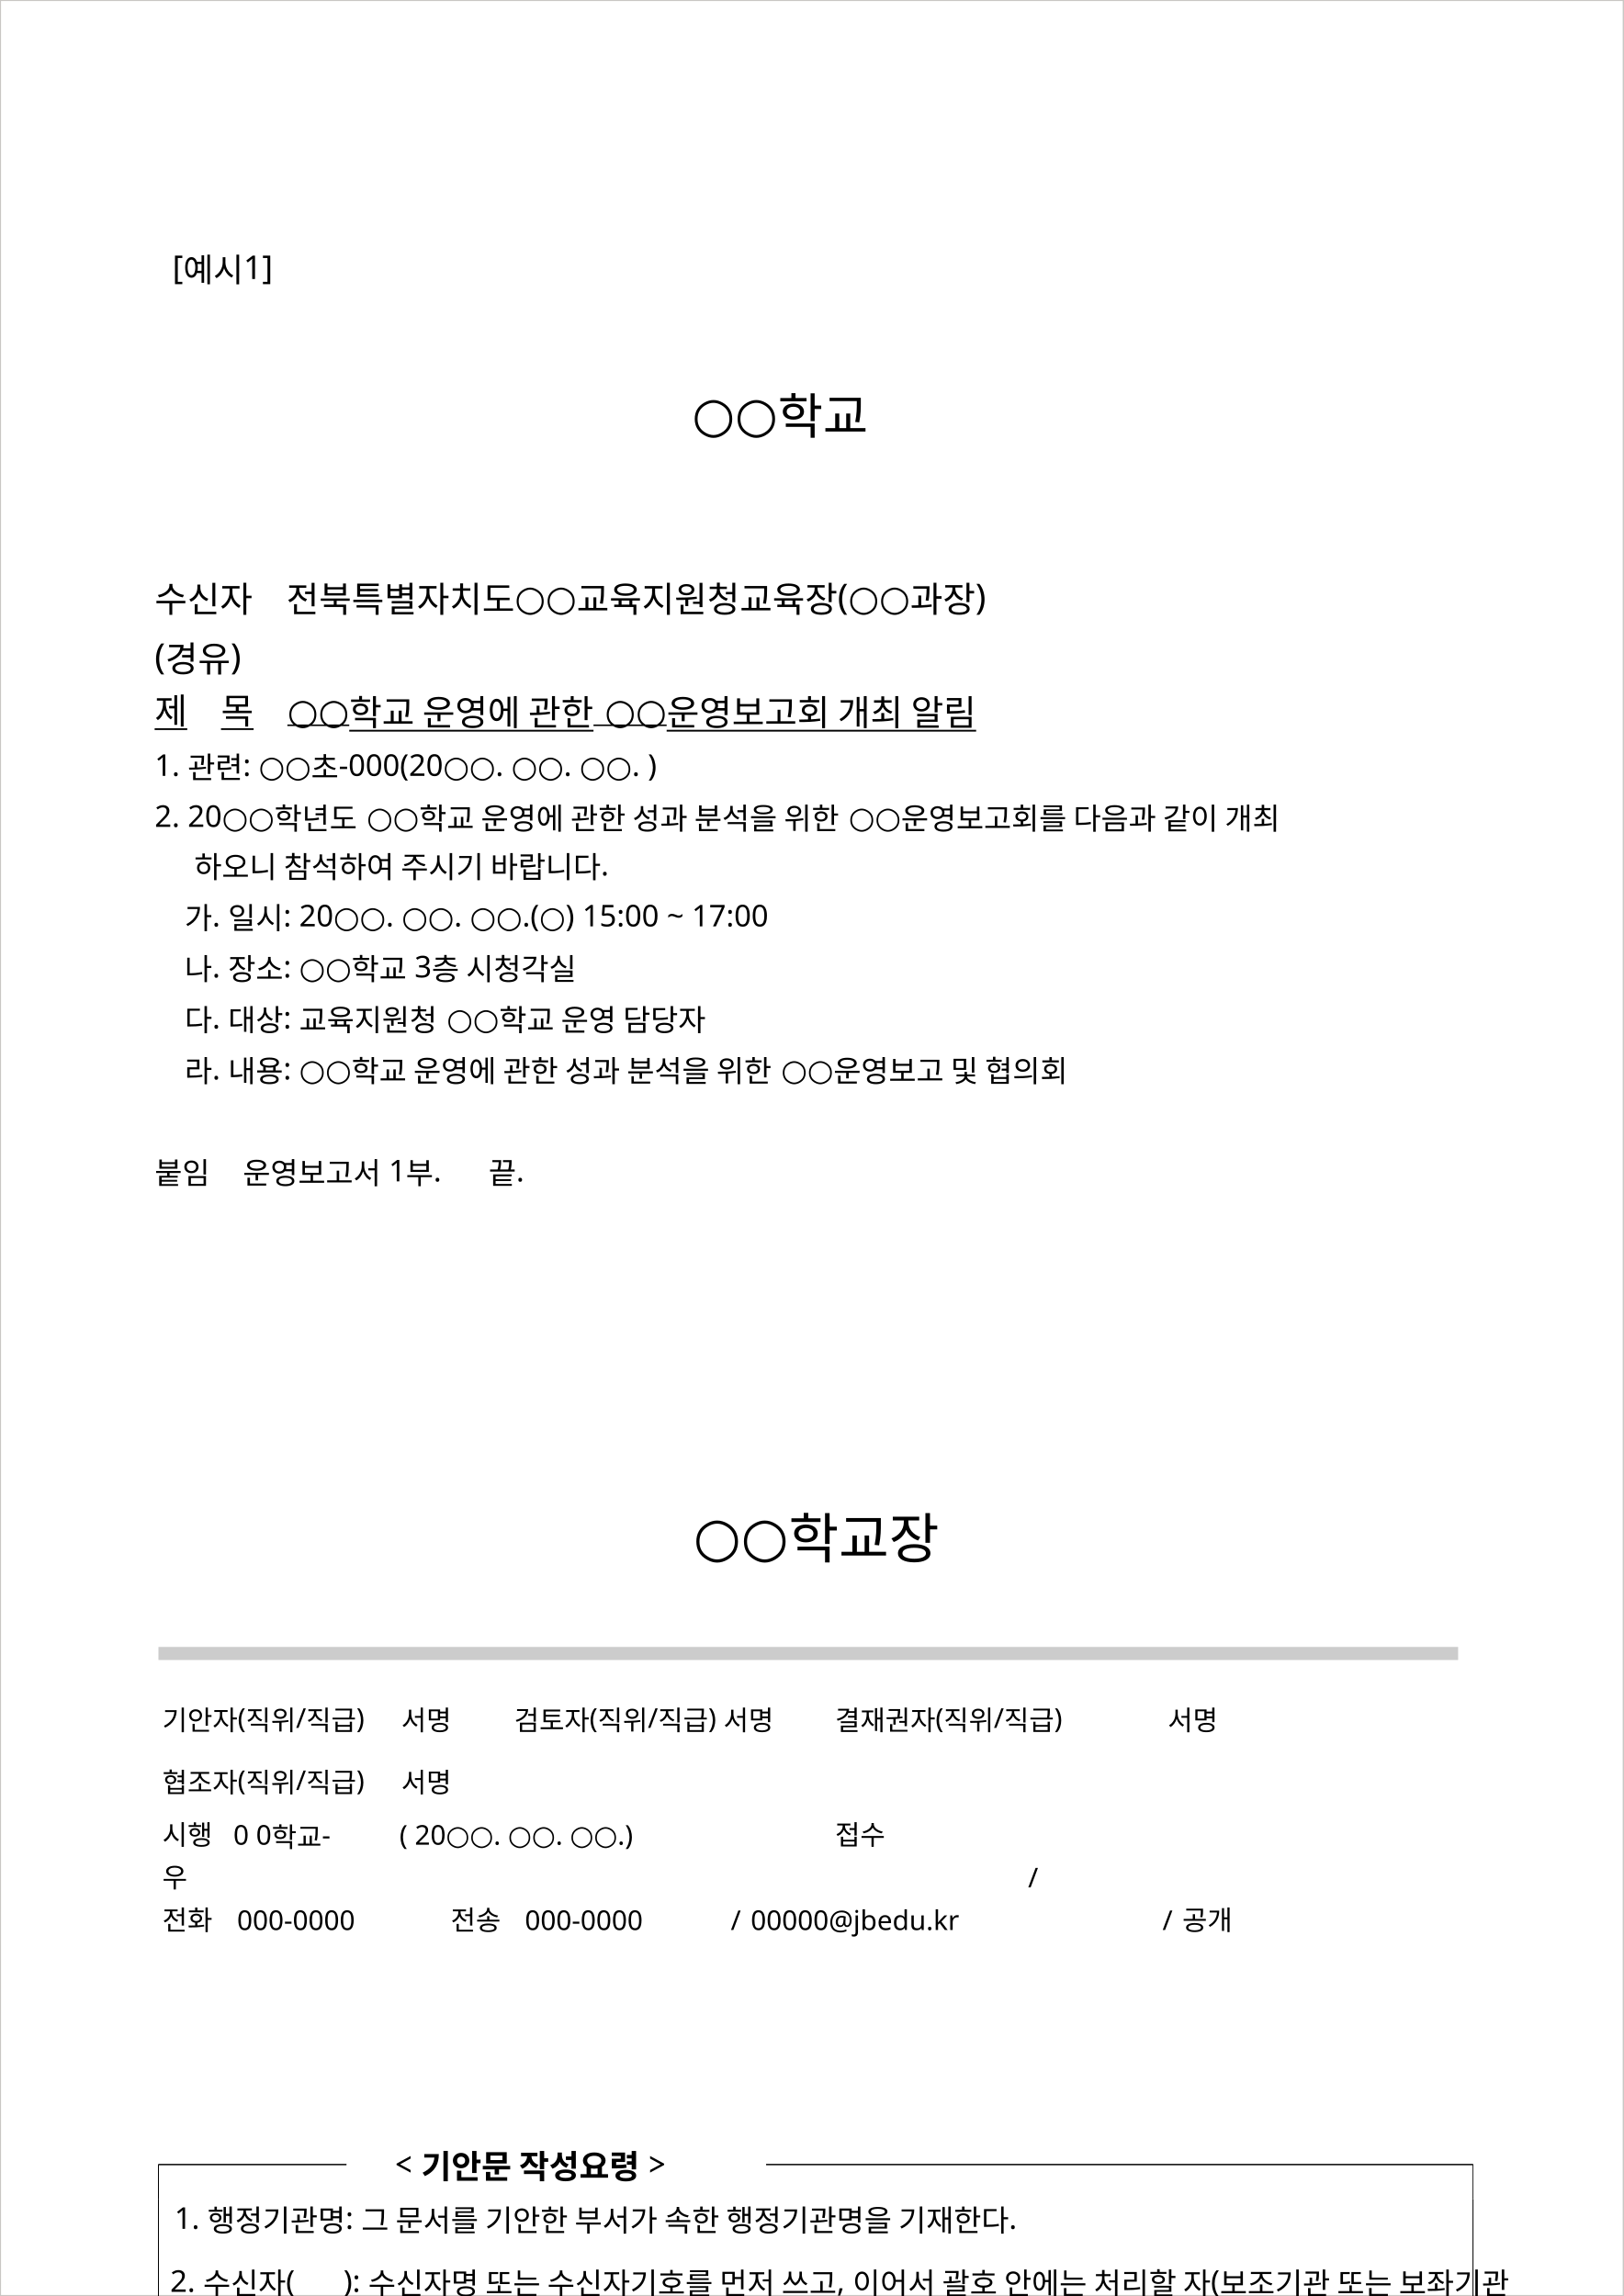
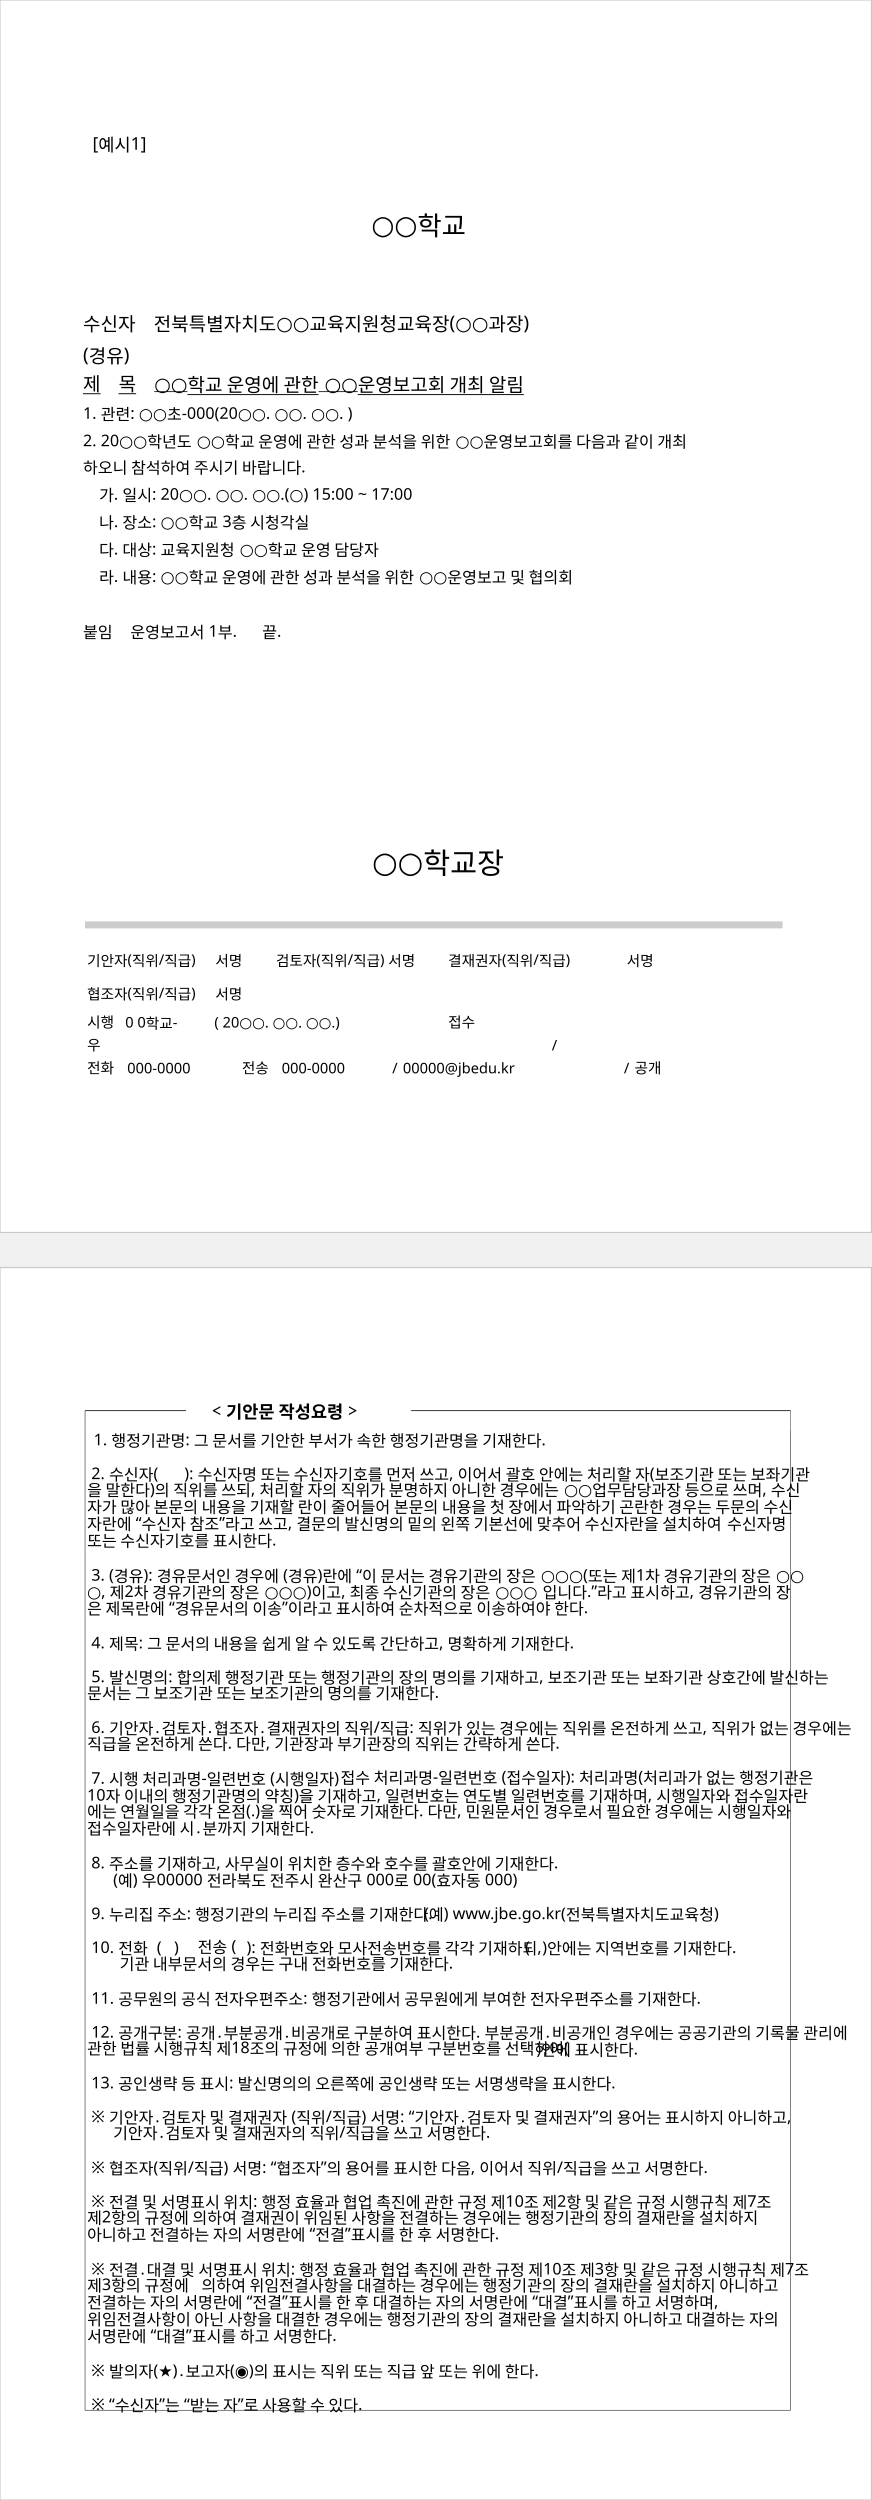
- <svg xmlns="http://www.w3.org/2000/svg" viewBox="0 0 595.28 841.88" width="595.28pt" height="841.88pt" font-family="'HCR Batang','함초롬바탕','Hancom Batang',AppleMyungjo,'Noto Serif CJK KR',serif" xml:space="preserve">
+ <svg xmlns="http://www.w3.org/2000/svg" viewBox="0 0 595.28 1707.76" width="595.28pt" height="1707.76pt" font-family="'HCR Batang','함초롬바탕','Hancom Batang',AppleMyungjo,'Noto Serif CJK KR',serif" xml:space="preserve">
  <defs>
    <clipPath id="pgclip0">
      <rect x="0" y="0" width="595.28" height="841.88" />
    </clipPath>
  </defs>
  <g data-page="1" transform="translate(0 0)">
    <rect width="595.28" height="841.88" fill="white" stroke="#c9c7c4" stroke-width="0.75" />
    <g clip-path="url(#pgclip0)">
      <text x="63.2" y="102.3" font-size="12" font-family="'새굴림','Malgun Gothic','HCR Dotum','Noto Sans KR',sans-serif" textLength="37.56" lengthAdjust="spacing">[예시1]</text>
-       <text x="253.72" y="158.29" font-size="18" font-family="'GulimChe','굴림체','Gulim','Malgun Gothic','HCR Dotum','Noto Sans KR',sans-serif" textLength="69.84" lengthAdjust="spacing">○○학교</text>
-       <text x="56.69" y="224.44" font-size="13" font-family="'GulimChe','굴림체','Gulim','Malgun Gothic','HCR Dotum','Noto Sans KR',sans-serif" textLength="35.94" lengthAdjust="spacing">수신자</text>
-       <text x="104.98" y="224.44" font-size="13" font-family="'GulimChe','굴림체','Gulim','Malgun Gothic','HCR Dotum','Noto Sans KR',sans-serif" textLength="259.47" lengthAdjust="spacing">전북특별자치도○○교육지원청교육장(○○과장)</text>
-       <text x="56.69" y="245.24" font-size="13" font-family="'GulimChe','굴림체','Gulim','Malgun Gothic','HCR Dotum','Noto Sans KR',sans-serif" textLength="31.86" lengthAdjust="spacing">(경유)</text>
-       <text x="56.69" y="265.39" font-size="13" font-family="'GulimChe','굴림체','Gulim','Malgun Gothic','HCR Dotum','Noto Sans KR',sans-serif" text-decoration="underline">제</text>
-       <text x="81.02" y="265.39" font-size="13" font-family="'GulimChe','굴림체','Gulim','Malgun Gothic','HCR Dotum','Noto Sans KR',sans-serif" text-decoration="underline">목</text>
-       <text x="105.35" y="265.39" font-size="13" font-family="'GulimChe','굴림체','Gulim','Malgun Gothic','HCR Dotum','Noto Sans KR',sans-serif" textLength="270.47" lengthAdjust="spacing" text-decoration="underline">○○학교 운영에 관한 ○○운영보고회 개최 알림</text>
-       <text x="56.69" y="284.49" font-size="11" font-family="'GulimChe','굴림체','Gulim','Malgun Gothic','HCR Dotum','Noto Sans KR',sans-serif" textLength="211.86" lengthAdjust="spacing">1. 관련: ○○초-000(20○○. ○○. ○○. )</text>
-       <text x="56.69" y="303.19" font-size="11" font-family="'GulimChe','굴림체','Gulim','Malgun Gothic','HCR Dotum','Noto Sans KR',sans-serif" textLength="470.79" lengthAdjust="spacing">2. 20○○학년도 ○○학교 운영에 관한 성과 분석을 위한 ○○운영보고회를 다음과 같이 개최</text>
-       <text x="71.19" y="321.89" font-size="11" font-family="'GulimChe','굴림체','Gulim','Malgun Gothic','HCR Dotum','Noto Sans KR',sans-serif" textLength="174.9" lengthAdjust="spacing">하오니 참석하여 주시기 바랍니다. </text>
-       <text x="67.69" y="340.59" font-size="11" font-family="'GulimChe','굴림체','Gulim','Malgun Gothic','HCR Dotum','Noto Sans KR',sans-serif" textLength="243.43" lengthAdjust="spacing">가. 일시: 20○○. ○○. ○○.(○) 15:00 ~ 17:00</text>
-       <text x="67.69" y="359.29" font-size="11" font-family="'GulimChe','굴림체','Gulim','Malgun Gothic','HCR Dotum','Noto Sans KR',sans-serif" textLength="163.13" lengthAdjust="spacing">나. 장소: ○○학교 3층 시청각실</text>
-       <text x="67.69" y="377.99" font-size="11" font-family="'GulimChe','굴림체','Gulim','Malgun Gothic','HCR Dotum','Noto Sans KR',sans-serif" textLength="215.93" lengthAdjust="spacing">다. 대상: 교육지원청 ○○학교 운영 담당자</text>
-       <text x="67.69" y="396.69" font-size="11" font-family="'GulimChe','굴림체','Gulim','Malgun Gothic','HCR Dotum','Noto Sans KR',sans-serif" textLength="371.47" lengthAdjust="spacing">라. 내용: ○○학교 운영에 관한 성과 분석을 위한 ○○운영보고 및 협의회</text>
-       <text x="56.69" y="434.09" font-size="11" font-family="'GulimChe','굴림체','Gulim','Malgun Gothic','HCR Dotum','Noto Sans KR',sans-serif" textLength="21.34" lengthAdjust="spacing">붙임</text>
-       <text x="89.03" y="434.09" font-size="11" font-family="'GulimChe','굴림체','Gulim','Malgun Gothic','HCR Dotum','Noto Sans KR',sans-serif" textLength="79.09" lengthAdjust="spacing">운영보고서 1부.</text>
-       <text x="179.12" y="434.09" font-size="11" font-family="'GulimChe','굴림체','Gulim','Malgun Gothic','HCR Dotum','Noto Sans KR',sans-serif" textLength="14.19" lengthAdjust="spacing">끝.</text>
-       <rect x="58.09" y="603.88" width="476.48" height="4.8" fill="#CCCCCC" />
-       <text x="254.19" y="570.44" font-size="20" font-family="'새굴림','Malgun Gothic','HCR Dotum','Noto Sans KR',sans-serif" textLength="116.4" lengthAdjust="spacing">○○학교장</text>
-       <text x="59.5" y="634.38" font-size="10" font-family="'새굴림','Malgun Gothic','HCR Dotum','Noto Sans KR',sans-serif" textLength="79.8" lengthAdjust="spacing">기안자(직위/직급)</text>
-       <text x="144.86" y="634.38" font-size="10" font-family="'새굴림','Malgun Gothic','HCR Dotum','Noto Sans KR',sans-serif" textLength="24.4" lengthAdjust="spacing"> 서명</text>
-       <text x="188.5" y="634.38" font-size="10" font-family="'새굴림','Malgun Gothic','HCR Dotum','Noto Sans KR',sans-serif" textLength="104.2" lengthAdjust="spacing">검토자(직위/직급) 서명</text>
-       <text x="306.14" y="634.38" font-size="10" font-family="'새굴림','Malgun Gothic','HCR Dotum','Noto Sans KR',sans-serif" textLength="89.5" lengthAdjust="spacing">결재권자(직위/직급)</text>
-       <text x="428.1" y="634.38" font-size="10" font-family="'새굴림','Malgun Gothic','HCR Dotum','Noto Sans KR',sans-serif" textLength="19.4" lengthAdjust="spacing">서명</text>
-       <text x="59.5" y="657.18" font-size="10" font-family="'새굴림','Malgun Gothic','HCR Dotum','Noto Sans KR',sans-serif" textLength="79.8" lengthAdjust="spacing">협조자(직위/직급)</text>
-       <text x="144.86" y="657.18" font-size="10" font-family="'새굴림','Malgun Gothic','HCR Dotum','Noto Sans KR',sans-serif" textLength="24.4" lengthAdjust="spacing"> 서명</text>
-       <text x="59.5" y="676.4" font-size="10" font-family="'새굴림','Malgun Gothic','HCR Dotum','Noto Sans KR',sans-serif" textLength="19.4" lengthAdjust="spacing">시행</text>
-       <text x="85.54" y="676.4" font-size="10" font-family="'새굴림','Malgun Gothic','HCR Dotum','Noto Sans KR',sans-serif" textLength="40.9" lengthAdjust="spacing">0 0학교-</text>
-       <text x="146.44" y="676.4" font-size="10" font-family="'새굴림','Malgun Gothic','HCR Dotum','Noto Sans KR',sans-serif" textLength="100.2" lengthAdjust="spacing">( 20○○. ○○. ○○.)</text>
-       <text x="306.14" y="676.4" font-size="10" font-family="'새굴림','Malgun Gothic','HCR Dotum','Noto Sans KR',sans-serif" textLength="19.4" lengthAdjust="spacing">접수</text>
-       <text x="59.5" y="692.04" font-size="10" font-family="'새굴림','Malgun Gothic','HCR Dotum','Noto Sans KR',sans-serif">우</text>
-       <text x="376.9" y="692.04" font-size="10" font-family="'새굴림','Malgun Gothic','HCR Dotum','Noto Sans KR',sans-serif">/</text>
-       <text x="59.5" y="707.68" font-size="10" font-family="'새굴림','Malgun Gothic','HCR Dotum','Noto Sans KR',sans-serif" textLength="19.4" lengthAdjust="spacing">전화</text>
-       <text x="86.9" y="707.68" font-size="10" font-family="'새굴림','Malgun Gothic','HCR Dotum','Noto Sans KR',sans-serif" textLength="44" lengthAdjust="spacing">000-0000</text>
-       <text x="165.22" y="707.68" font-size="10" font-family="'새굴림','Malgun Gothic','HCR Dotum','Noto Sans KR',sans-serif" textLength="19.4" lengthAdjust="spacing">전송</text>
-       <text x="192.42" y="707.68" font-size="10" font-family="'새굴림','Malgun Gothic','HCR Dotum','Noto Sans KR',sans-serif" textLength="44" lengthAdjust="spacing">000-0000</text>
-       <text x="267.9" y="707.68" font-size="10" font-family="'새굴림','Malgun Gothic','HCR Dotum','Noto Sans KR',sans-serif">/</text>
-       <text x="275.22" y="707.68" font-size="10" font-family="'새굴림','Malgun Gothic','HCR Dotum','Noto Sans KR',sans-serif" textLength="76.13" lengthAdjust="spacing">00000@jbedu.kr</text>
-       <text x="426.18" y="707.68" font-size="10" font-family="'새굴림','Malgun Gothic','HCR Dotum','Noto Sans KR',sans-serif">/</text>
-       <text x="433.42" y="707.68" font-size="10" font-family="'새굴림','Malgun Gothic','HCR Dotum','Noto Sans KR',sans-serif" textLength="19.4" lengthAdjust="spacing">공개</text>
-       <text x="144.6" y="797.88" font-size="12" font-family="'휴먼명조','HCR Batang','Batang','Noto Serif KR',serif" textLength="118.68" lengthAdjust="spacing" font-weight="bold">&lt; 기안문 작성요령 &gt; </text>
-       <text x="63.94" y="817.24" font-size="11" font-family="'GulimChe','굴림체','Gulim','Malgun Gothic','HCR Dotum','Noto Sans KR',sans-serif" textLength="281.58" lengthAdjust="spacing">1. 행정기관명: 그 문서를 기안한 부서가 속한 행정기관명을 기재한다.</text>
-       <text x="59.5" y="840.34" font-size="11" font-family="'GulimChe','굴림체','Gulim','Malgun Gothic','HCR Dotum','Noto Sans KR',sans-serif" textLength="47.69" lengthAdjust="spacing"> 2. 수신자(</text>
-       <text x="125.89" y="840.34" font-size="11" font-family="'GulimChe','굴림체','Gulim','Malgun Gothic','HCR Dotum','Noto Sans KR',sans-serif" textLength="412.72" lengthAdjust="spacing">): 수신자명 또는 수신자기호를 먼저 쓰고, 이어서 괄호 안에는 처리할 자(보조기관 또는 보좌기관</text>
-       <text x="77.02" y="851.89" font-size="11" font-family="'GulimChe','굴림체','Gulim','Malgun Gothic','HCR Dotum','Noto Sans KR',sans-serif" textLength="461.59" lengthAdjust="spacing">을 말한다)의 직위를 쓰되, 처리할 자의 직위가 분명하지 아니한 경우에는 ○○업무담당과장 등으로 쓰며, 수</text>
-       <text x="77.02" y="863.44" font-size="11" font-family="'GulimChe','굴림체','Gulim','Malgun Gothic','HCR Dotum','Noto Sans KR',sans-serif" textLength="461.59" lengthAdjust="spacing">신자가 많아 본문의 내용을 기재할 란이 줄어들어 본문의 내용을 첫 장에서 파악하기 곤란한 경우는 두문의 수</text>
-       <text x="77.02" y="874.99" font-size="11" font-family="'GulimChe','굴림체','Gulim','Malgun Gothic','HCR Dotum','Noto Sans KR',sans-serif" textLength="433.62" lengthAdjust="spacing">신자란에 “수신자 참조”라고 쓰고, 결문의 발신명의 밑의 왼쪽 기본선에 맞추어 수신자란을 설치하여</text>
-       <text x="520.15" y="874.99" font-size="11" font-family="'GulimChe','굴림체','Gulim','Malgun Gothic','HCR Dotum','Noto Sans KR',sans-serif" textLength="18.46" lengthAdjust="spacing">수신</text>
-       <text x="77.02" y="886.54" font-size="11" font-family="'GulimChe','굴림체','Gulim','Malgun Gothic','HCR Dotum','Noto Sans KR',sans-serif" textLength="141.23" lengthAdjust="spacing">자명 또는 수신자기호를 표시한다. </text>
-       <text x="59.5" y="909.64" font-size="11" font-family="'GulimChe','굴림체','Gulim','Malgun Gothic','HCR Dotum','Noto Sans KR',sans-serif" textLength="479.11" lengthAdjust="spacing"> 3. (경유): 경유문서인 경우에 (경유)란에 “이 문서는 경유기관의 장은 ○○○(또는 제1차 경유기관의 장은 ○○</text>
-       <text x="76.98" y="921.19" font-size="11" font-family="'GulimChe','굴림체','Gulim','Malgun Gothic','HCR Dotum','Noto Sans KR',sans-serif" textLength="461.63" lengthAdjust="spacing">○, 제2차 경유기관의 장은 ○○○)이고, 최종 수신기관의 장은 ○○○ 입니다.”라고 표시하고, 경유기관의 </text>
-       <text x="76.98" y="932.74" font-size="11" font-family="'GulimChe','굴림체','Gulim','Malgun Gothic','HCR Dotum','Noto Sans KR',sans-serif" textLength="322.61" lengthAdjust="spacing">장은 제목란에 “경유문서의 이송”이라고 표시하여 순차적으로 이송하여야 한다. </text>
-       <text x="59.5" y="955.84" font-size="11" font-family="'GulimChe','굴림체','Gulim','Malgun Gothic','HCR Dotum','Noto Sans KR',sans-serif" textLength="310.8" lengthAdjust="spacing"> 4. 제목: 그 문서의 내용을 쉽게 알 수 있도록 간단하고, 명확하게 기재한다.</text>
-       <text x="59.5" y="978.94" font-size="11" font-family="'GulimChe','굴림체','Gulim','Malgun Gothic','HCR Dotum','Noto Sans KR',sans-serif" textLength="479.11" lengthAdjust="spacing"> 5. 발신명의: 합의제 행정기관 또는 행정기관의 장의 명의를 기재하고, 보조기관 또는 보좌기관 상호간에 발신하</text>
-       <text x="76.98" y="990.49" font-size="11" font-family="'GulimChe','굴림체','Gulim','Malgun Gothic','HCR Dotum','Noto Sans KR',sans-serif" textLength="236.54" lengthAdjust="spacing">는 문서는 그 보조기관 또는 보조기관의 명의를 기재한다. </text>
-       <text x="59.5" y="1013.59" font-size="11" font-family="'GulimChe','굴림체','Gulim','Malgun Gothic','HCR Dotum','Noto Sans KR',sans-serif" textLength="479.11" lengthAdjust="spacing"> 6. 기안자․검토자․협조자․결재권자의 직위/직급: 직위가 있는 경우에는 직위를 온전하게 쓰고, 직위가 없는 경</text>
-       <text x="76.5" y="1025.14" font-size="11" font-family="'GulimChe','굴림체','Gulim','Malgun Gothic','HCR Dotum','Noto Sans KR',sans-serif" textLength="324.21" lengthAdjust="spacing">우에는 직급을 온전하게 쓴다. 다만, 기관장과 부기관장의 직위는 간략하게 쓴다.</text>
-       <text x="59.5" y="1048.24" font-size="11" font-family="'GulimChe','굴림체','Gulim','Malgun Gothic','HCR Dotum','Noto Sans KR',sans-serif" textLength="163.79" lengthAdjust="spacing"> 7. 시행 처리과명-일련번호 (시행일자)</text>
-       <text x="232.57" y="1048.24" font-size="11" font-family="'GulimChe','굴림체','Gulim','Malgun Gothic','HCR Dotum','Noto Sans KR',sans-serif" textLength="306.04" lengthAdjust="spacing">접수 처리과명-일련번호 (접수일자): 처리과명(처리과가 없는 행정기관은 </text>
-       <text x="77.38" y="1059.79" font-size="11" font-family="'GulimChe','굴림체','Gulim','Malgun Gothic','HCR Dotum','Noto Sans KR',sans-serif" textLength="461.23" lengthAdjust="spacing">10자 이내의 행정기관명의 약칭)을 기재하고, 일련번호는 연도별 일련번호를 기재하며, 시행일자와 접수일자란</text>
-       <text x="77.38" y="1071.34" font-size="11" font-family="'GulimChe','굴림체','Gulim','Malgun Gothic','HCR Dotum','Noto Sans KR',sans-serif" textLength="461.23" lengthAdjust="spacing">에는 연월일을 각각 온점(.)을 찍어 숫자로 기재한다. 다만, 민원문서인 경우로서 필요한 경우에는 시행일자와 </text>
-       <text x="77.38" y="1082.89" font-size="11" font-family="'GulimChe','굴림체','Gulim','Malgun Gothic','HCR Dotum','Noto Sans KR',sans-serif" textLength="137.23" lengthAdjust="spacing">접수일자란에 시․분까지 기재한다.</text>
-       <text x="59.5" y="1105.99" font-size="11" font-family="'GulimChe','굴림체','Gulim','Malgun Gothic','HCR Dotum','Noto Sans KR',sans-serif" textLength="294.63" lengthAdjust="spacing"> 8. 주소를 기재하고, 사무실이 위치한 층수와 호수를 괄호안에 기재한다.</text>
-       <text x="77.27" y="1117.54" font-size="11" font-family="'GulimChe','굴림체','Gulim','Malgun Gothic','HCR Dotum','Noto Sans KR',sans-serif" textLength="243.82" lengthAdjust="spacing">(예) 우00000 전라북도 전주시 완산구 000로 00(효자동 000)</text>
-       <text x="59.5" y="1140.64" font-size="11" font-family="'GulimChe','굴림체','Gulim','Malgun Gothic','HCR Dotum','Noto Sans KR',sans-serif" textLength="216.82" lengthAdjust="spacing"> 9. 누리집 주소: 행정기관의 누리집 주소를 기재한다.</text>
-       <text x="289.65" y="1140.64" font-size="11" font-family="'GulimChe','굴림체','Gulim','Malgun Gothic','HCR Dotum','Noto Sans KR',sans-serif" textLength="170.55" lengthAdjust="spacing">(예) www.jbe.go.kr(전북특별자치도교육청)</text>
-       <text x="59.5" y="1163.74" font-size="11" font-family="'GulimChe','굴림체','Gulim','Malgun Gothic','HCR Dotum','Noto Sans KR',sans-serif" textLength="38.73" lengthAdjust="spacing"> 10. 전화</text>
-       <text x="107.11" y="1163.74" font-size="11" font-family="'GulimChe','굴림체','Gulim','Malgun Gothic','HCR Dotum','Noto Sans KR',sans-serif">(</text>
-       <text x="118.84" y="1163.74" font-size="11" font-family="'GulimChe','굴림체','Gulim','Malgun Gothic','HCR Dotum','Noto Sans KR',sans-serif">)</text>
-       <text x="135" y="1163.74" font-size="11" font-family="'GulimChe','굴림체','Gulim','Malgun Gothic','HCR Dotum','Noto Sans KR',sans-serif" textLength="24.52" lengthAdjust="spacing">전송 (</text>
-       <text x="168.4" y="1163.74" font-size="11" font-family="'GulimChe','굴림체','Gulim','Malgun Gothic','HCR Dotum','Noto Sans KR',sans-serif" textLength="181.38" lengthAdjust="spacing">): 전화번호와 모사전송번호를 각각 기재하되,</text>
-       <text x="358.66" y="1163.74" font-size="11" font-family="'GulimChe','굴림체','Gulim','Malgun Gothic','HCR Dotum','Noto Sans KR',sans-serif">(</text>
-       <text x="370.39" y="1163.74" font-size="11" font-family="'GulimChe','굴림체','Gulim','Malgun Gothic','HCR Dotum','Noto Sans KR',sans-serif" textLength="117.96" lengthAdjust="spacing">)안에는 지역번호를 기재한다.</text>
-       <text x="81.71" y="1175.29" font-size="11" font-family="'GulimChe','굴림체','Gulim','Malgun Gothic','HCR Dotum','Noto Sans KR',sans-serif" textLength="205.99" lengthAdjust="spacing">기관 내부문서의 경우는 구내 전화번호를 기재한다.</text>
-       <text x="59.5" y="1198.39" font-size="11" font-family="'GulimChe','굴림체','Gulim','Malgun Gothic','HCR Dotum','Noto Sans KR',sans-serif" textLength="381.5" lengthAdjust="spacing"> 11. 공무원의 공식 전자우편주소: 행정기관에서 공무원에게 부여한 전자우편주소를 기재한다. </text>
-       <text x="59.5" y="1221.49" font-size="11" font-family="'GulimChe','굴림체','Gulim','Malgun Gothic','HCR Dotum','Noto Sans KR',sans-serif" textLength="479.11" lengthAdjust="spacing"> 12. 공개구분: 공개․부분공개․비공개로 구분하여 표시한다. 부분공개․비공개인 경우에는 공공기관의 기록물 </text>
-       <text x="81.5" y="1233.04" font-size="11" font-family="'GulimChe','굴림체','Gulim','Malgun Gothic','HCR Dotum','Noto Sans KR',sans-serif" textLength="328.3" lengthAdjust="spacing">관리에 관한 법률 시행규칙 제18조의 규정에 의한 공개여부 구분번호를 선택하여(</text>
-       <text x="418.68" y="1233.04" font-size="11" font-family="'GulimChe','굴림체','Gulim','Malgun Gothic','HCR Dotum','Noto Sans KR',sans-serif" textLength="61.82" lengthAdjust="spacing">)안에 표시한다.</text>
-       <text x="59.5" y="1256.14" font-size="11" font-family="'GulimChe','굴림체','Gulim','Malgun Gothic','HCR Dotum','Noto Sans KR',sans-serif" textLength="334.25" lengthAdjust="spacing"> 13. 공인생략 등 표시: 발신명의의 오른쪽에 공인생략 또는 서명생략을 표시한다. </text>
-       <text x="59.5" y="1279.24" font-size="11" font-family="'GulimChe','굴림체','Gulim','Malgun Gothic','HCR Dotum','Noto Sans KR',sans-serif" textLength="443.77" lengthAdjust="spacing"> ※ 기안자․검토자 및 결재권자 (직위/직급) 서명: “기안자․검토자 및 결재권자”의 용어는 표시하지 아니하고, </text>
-       <text x="77.27" y="1290.79" font-size="11" font-family="'GulimChe','굴림체','Gulim','Malgun Gothic','HCR Dotum','Noto Sans KR',sans-serif" textLength="232.99" lengthAdjust="spacing">기안자․검토자 및 결재권자의 직위/직급을 쓰고 서명한다.</text>
-       <text x="59.5" y="1313.89" font-size="11" font-family="'GulimChe','굴림체','Gulim','Malgun Gothic','HCR Dotum','Noto Sans KR',sans-serif" textLength="389.76" lengthAdjust="spacing"> ※ 협조자(직위/직급) 서명: “협조자”의 용어를 표시한 다음, 이어서 직위/직급을 쓰고 서명한다.</text>
-       <text x="59.5" y="1336.99" font-size="11" font-family="'GulimChe','굴림체','Gulim','Malgun Gothic','HCR Dotum','Noto Sans KR',sans-serif" textLength="479.11" lengthAdjust="spacing"> ※ 전결 및 서명표시 위치: 행정 효율과 협업 촉진에 관한 규정 제10조 제2항 및 같은 규정 시행규칙 제7조 </text>
-       <text x="77.14" y="1348.54" font-size="11" font-family="'GulimChe','굴림체','Gulim','Malgun Gothic','HCR Dotum','Noto Sans KR',sans-serif" textLength="461.47" lengthAdjust="spacing">제2항의 규정에 의하여 결재권이 위임된 사항을 전결하는 경우에는 행정기관의 장의 결재란을 설치하지 </text>
-       <text x="77.14" y="1360.09" font-size="11" font-family="'GulimChe','굴림체','Gulim','Malgun Gothic','HCR Dotum','Noto Sans KR',sans-serif" textLength="257.86" lengthAdjust="spacing">아니하고 전결하는 자의 서명란에 “전결”표시를 한 후 서명한다.</text>
-       <text x="59.5" y="1383.19" font-size="11" font-family="'GulimChe','굴림체','Gulim','Malgun Gothic','HCR Dotum','Noto Sans KR',sans-serif" textLength="479.11" lengthAdjust="spacing"> ※ 전결․대결 및 서명표시 위치: 행정 효율과 협업 촉진에 관한 규정 제10조 제3항 및 같은 규정 시행규칙 제7조 </text>
-       <text x="77.14" y="1394.74" font-size="11" font-family="'GulimChe','굴림체','Gulim','Malgun Gothic','HCR Dotum','Noto Sans KR',sans-serif" textLength="65.69" lengthAdjust="spacing">제3항의 규정에</text>
-       <text x="152.39" y="1394.74" font-size="11" font-family="'GulimChe','굴림체','Gulim','Malgun Gothic','HCR Dotum','Noto Sans KR',sans-serif" textLength="386.22" lengthAdjust="spacing">의하여 위임전결사항을 대결하는 경우에는 행정기관의 장의 결재란을 설치하지 아니하고 </text>
-       <text x="77.14" y="1406.29" font-size="11" font-family="'GulimChe','굴림체','Gulim','Malgun Gothic','HCR Dotum','Noto Sans KR',sans-serif" textLength="461.47" lengthAdjust="spacing">전결하는 자의 서명란에 “전결”표시를 한 후 대결하는 자의 서명란에 “대결”표시를 하고 서명하며, </text>
-       <text x="77.14" y="1417.84" font-size="11" font-family="'GulimChe','굴림체','Gulim','Malgun Gothic','HCR Dotum','Noto Sans KR',sans-serif" textLength="461.47" lengthAdjust="spacing">위임전결사항이 아닌 사항을 대결한 경우에는 행정기관의 장의 결재란을 설치하지 아니하고 대결하는 자의 </text>
-       <text x="77.14" y="1429.39" font-size="11" font-family="'GulimChe','굴림체','Gulim','Malgun Gothic','HCR Dotum','Noto Sans KR',sans-serif" textLength="153.93" lengthAdjust="spacing">서명란에 “대결”표시를 하고 서명한다.</text>
-       <text x="59.5" y="1452.49" font-size="11" font-family="'GulimChe','굴림체','Gulim','Malgun Gothic','HCR Dotum','Noto Sans KR',sans-serif" textLength="290.19" lengthAdjust="spacing"> ※ 발의자(★)․보고자(◉)의 표시는 직위 또는 직급 앞 또는 위에 한다. </text>
-       <text x="59.5" y="1475.59" font-size="11" font-family="'GulimChe','굴림체','Gulim','Malgun Gothic','HCR Dotum','Noto Sans KR',sans-serif" textLength="178.45" lengthAdjust="spacing"> ※ “수신자”는 “받는 자”로 사용할 수 있다.</text>
-       <line x1="58.09" y1="793.68" x2="127.01" y2="793.68" stroke="#000000" stroke-width="0.34" />
-       <line x1="280.87" y1="793.68" x2="540.02" y2="793.68" stroke="#000000" stroke-width="0.34" />
-       <line x1="58.09" y1="793.68" x2="127.01" y2="793.68" stroke="#000000" stroke-width="0.34" />
-       <line x1="58.09" y1="793.68" x2="58.09" y2="806.48" stroke="#000000" stroke-width="0.34" />
-       <line x1="280.87" y1="793.68" x2="540.02" y2="793.68" stroke="#000000" stroke-width="0.34" />
-       <line x1="540.02" y1="793.68" x2="540.02" y2="806.48" stroke="#000000" stroke-width="0.28" />
-       <line x1="58.09" y1="1475.83" x2="540.02" y2="1475.83" stroke="#000000" stroke-width="0.34" />
-       <line x1="58.09" y1="806.48" x2="58.09" y2="1475.83" stroke="#000000" stroke-width="0.34" />
-       <line x1="540.02" y1="806.48" x2="540.02" y2="1475.83" stroke="#000000" stroke-width="0.34" />
+       <text x="253.71" y="159.89" font-size="18" font-family="'GulimChe','굴림체','Gulim','Malgun Gothic','HCR Dotum','Noto Sans KR',sans-serif" textLength="69.84" lengthAdjust="spacing">○○학교</text>
+       <text x="56.69" y="226.04" font-size="13" font-family="'GulimChe','굴림체','Gulim','Malgun Gothic','HCR Dotum','Noto Sans KR',sans-serif" textLength="35.94" lengthAdjust="spacing">수신자</text>
+       <text x="104.98" y="226.04" font-size="13" font-family="'GulimChe','굴림체','Gulim','Malgun Gothic','HCR Dotum','Noto Sans KR',sans-serif" textLength="259.47" lengthAdjust="spacing">전북특별자치도○○교육지원청교육장(○○과장)</text>
+       <text x="56.69" y="246.84" font-size="13" font-family="'GulimChe','굴림체','Gulim','Malgun Gothic','HCR Dotum','Noto Sans KR',sans-serif" textLength="31.86" lengthAdjust="spacing">(경유)</text>
+       <text x="56.69" y="267" font-size="13" font-family="'GulimChe','굴림체','Gulim','Malgun Gothic','HCR Dotum','Noto Sans KR',sans-serif" text-decoration="underline">제</text>
+       <text x="81.02" y="267" font-size="13" font-family="'GulimChe','굴림체','Gulim','Malgun Gothic','HCR Dotum','Noto Sans KR',sans-serif" text-decoration="underline">목</text>
+       <text x="105.35" y="267" font-size="13" font-family="'GulimChe','굴림체','Gulim','Malgun Gothic','HCR Dotum','Noto Sans KR',sans-serif" textLength="270.47" lengthAdjust="spacing" text-decoration="underline">○○학교 운영에 관한 ○○운영보고회 개최 알림</text>
+       <text x="56.69" y="286.1" font-size="11" font-family="'GulimChe','굴림체','Gulim','Malgun Gothic','HCR Dotum','Noto Sans KR',sans-serif" textLength="211.86" lengthAdjust="spacing">1. 관련: ○○초-000(20○○. ○○. ○○. )</text>
+       <text x="56.69" y="304.82" font-size="11" font-family="'GulimChe','굴림체','Gulim','Malgun Gothic','HCR Dotum','Noto Sans KR',sans-serif" textLength="470.77" lengthAdjust="spacing">2. 20○○학년도 ○○학교 운영에 관한 성과 분석을 위한 ○○운영보고회를 다음과 같이 개최</text>
+       <text x="56.69" y="323.54" font-size="11" font-family="'GulimChe','굴림체','Gulim','Malgun Gothic','HCR Dotum','Noto Sans KR',sans-serif" textLength="174.9" lengthAdjust="spacing">하오니 참석하여 주시기 바랍니다. </text>
+       <text x="67.69" y="342.26" font-size="11" font-family="'GulimChe','굴림체','Gulim','Malgun Gothic','HCR Dotum','Noto Sans KR',sans-serif" textLength="243.43" lengthAdjust="spacing">가. 일시: 20○○. ○○. ○○.(○) 15:00 ~ 17:00</text>
+       <text x="67.69" y="360.98" font-size="11" font-family="'GulimChe','굴림체','Gulim','Malgun Gothic','HCR Dotum','Noto Sans KR',sans-serif" textLength="163.13" lengthAdjust="spacing">나. 장소: ○○학교 3층 시청각실</text>
+       <text x="67.69" y="379.7" font-size="11" font-family="'GulimChe','굴림체','Gulim','Malgun Gothic','HCR Dotum','Noto Sans KR',sans-serif" textLength="215.93" lengthAdjust="spacing">다. 대상: 교육지원청 ○○학교 운영 담당자</text>
+       <text x="67.69" y="398.42" font-size="11" font-family="'GulimChe','굴림체','Gulim','Malgun Gothic','HCR Dotum','Noto Sans KR',sans-serif" textLength="371.47" lengthAdjust="spacing">라. 내용: ○○학교 운영에 관한 성과 분석을 위한 ○○운영보고 및 협의회</text>
+       <text x="56.69" y="435.86" font-size="11" font-family="'GulimChe','굴림체','Gulim','Malgun Gothic','HCR Dotum','Noto Sans KR',sans-serif" textLength="21.34" lengthAdjust="spacing">붙임</text>
+       <text x="89.03" y="435.86" font-size="11" font-family="'GulimChe','굴림체','Gulim','Malgun Gothic','HCR Dotum','Noto Sans KR',sans-serif" textLength="79.09" lengthAdjust="spacing">운영보고서 1부.</text>
+       <text x="179.12" y="435.86" font-size="11" font-family="'GulimChe','굴림체','Gulim','Malgun Gothic','HCR Dotum','Noto Sans KR',sans-serif" textLength="14.19" lengthAdjust="spacing">끝.</text>
+       <rect x="58.09" y="629.39" width="476.48" height="4.8" fill="#CCCCCC" />
+       <text x="254.2" y="595.95" font-size="20" font-family="'새굴림','Malgun Gothic','HCR Dotum','Noto Sans KR',sans-serif" textLength="116.4" lengthAdjust="spacing">○○학교장</text>
+       <text x="59.5" y="659.89" font-size="10" font-family="'새굴림','Malgun Gothic','HCR Dotum','Noto Sans KR',sans-serif" textLength="79.8" lengthAdjust="spacing">기안자(직위/직급)</text>
+       <text x="144.86" y="659.89" font-size="10" font-family="'새굴림','Malgun Gothic','HCR Dotum','Noto Sans KR',sans-serif" textLength="24.4" lengthAdjust="spacing"> 서명</text>
+       <text x="188.5" y="659.89" font-size="10" font-family="'새굴림','Malgun Gothic','HCR Dotum','Noto Sans KR',sans-serif" textLength="104.2" lengthAdjust="spacing">검토자(직위/직급) 서명</text>
+       <text x="306.14" y="659.89" font-size="10" font-family="'새굴림','Malgun Gothic','HCR Dotum','Noto Sans KR',sans-serif" textLength="89.5" lengthAdjust="spacing">결재권자(직위/직급)</text>
+       <text x="428.1" y="659.89" font-size="10" font-family="'새굴림','Malgun Gothic','HCR Dotum','Noto Sans KR',sans-serif" textLength="19.4" lengthAdjust="spacing">서명</text>
+       <text x="59.5" y="682.69" font-size="10" font-family="'새굴림','Malgun Gothic','HCR Dotum','Noto Sans KR',sans-serif" textLength="79.8" lengthAdjust="spacing">협조자(직위/직급)</text>
+       <text x="144.86" y="682.69" font-size="10" font-family="'새굴림','Malgun Gothic','HCR Dotum','Noto Sans KR',sans-serif" textLength="24.4" lengthAdjust="spacing"> 서명</text>
+       <text x="59.5" y="701.91" font-size="10" font-family="'새굴림','Malgun Gothic','HCR Dotum','Noto Sans KR',sans-serif" textLength="19.4" lengthAdjust="spacing">시행</text>
+       <text x="85.54" y="701.91" font-size="10" font-family="'새굴림','Malgun Gothic','HCR Dotum','Noto Sans KR',sans-serif" textLength="40.9" lengthAdjust="spacing">0 0학교-</text>
+       <text x="146.44" y="701.91" font-size="10" font-family="'새굴림','Malgun Gothic','HCR Dotum','Noto Sans KR',sans-serif" textLength="100.2" lengthAdjust="spacing">( 20○○. ○○. ○○.)</text>
+       <text x="306.14" y="701.91" font-size="10" font-family="'새굴림','Malgun Gothic','HCR Dotum','Noto Sans KR',sans-serif" textLength="19.4" lengthAdjust="spacing">접수</text>
+       <text x="59.5" y="717.55" font-size="10" font-family="'새굴림','Malgun Gothic','HCR Dotum','Noto Sans KR',sans-serif">우</text>
+       <text x="376.9" y="717.55" font-size="10" font-family="'새굴림','Malgun Gothic','HCR Dotum','Noto Sans KR',sans-serif">/</text>
+       <text x="59.5" y="733.19" font-size="10" font-family="'새굴림','Malgun Gothic','HCR Dotum','Noto Sans KR',sans-serif" textLength="19.4" lengthAdjust="spacing">전화</text>
+       <text x="86.9" y="733.19" font-size="10" font-family="'새굴림','Malgun Gothic','HCR Dotum','Noto Sans KR',sans-serif" textLength="44" lengthAdjust="spacing">000-0000</text>
+       <text x="165.22" y="733.19" font-size="10" font-family="'새굴림','Malgun Gothic','HCR Dotum','Noto Sans KR',sans-serif" textLength="19.4" lengthAdjust="spacing">전송</text>
+       <text x="192.42" y="733.19" font-size="10" font-family="'새굴림','Malgun Gothic','HCR Dotum','Noto Sans KR',sans-serif" textLength="44" lengthAdjust="spacing">000-0000</text>
+       <text x="267.9" y="733.19" font-size="10" font-family="'새굴림','Malgun Gothic','HCR Dotum','Noto Sans KR',sans-serif">/</text>
+       <text x="275.22" y="733.19" font-size="10" font-family="'새굴림','Malgun Gothic','HCR Dotum','Noto Sans KR',sans-serif" textLength="76.13" lengthAdjust="spacing">00000@jbedu.kr</text>
+       <text x="426.18" y="733.19" font-size="10" font-family="'새굴림','Malgun Gothic','HCR Dotum','Noto Sans KR',sans-serif">/</text>
+       <text x="433.42" y="733.19" font-size="10" font-family="'새굴림','Malgun Gothic','HCR Dotum','Noto Sans KR',sans-serif" textLength="19.4" lengthAdjust="spacing">공개</text>
+     </g>
+   </g>
+   <g data-page="2" transform="translate(0 865.88)">
+     <rect width="595.28" height="841.88" fill="white" stroke="#c9c7c4" stroke-width="0.75" />
+     <g clip-path="url(#pgclip0)">
+       <text x="144.6" y="102.03" font-size="12" font-family="'휴먼명조','HCR Batang','Batang','Noto Serif KR',serif" textLength="118.68" lengthAdjust="spacing" font-weight="bold">&lt; 기안문 작성요령 &gt; </text>
+       <text x="63.94" y="121.39" font-size="11" font-family="'GulimChe','굴림체','Gulim','Malgun Gothic','HCR Dotum','Noto Sans KR',sans-serif" textLength="281.58" lengthAdjust="spacing">1. 행정기관명: 그 문서를 기안한 부서가 속한 행정기관명을 기재한다.</text>
+       <text x="59.5" y="144.51" font-size="11" font-family="'GulimChe','굴림체','Gulim','Malgun Gothic','HCR Dotum','Noto Sans KR',sans-serif" textLength="47.69" lengthAdjust="spacing"> 2. 수신자(</text>
+       <text x="125.89" y="144.51" font-size="11" font-family="'GulimChe','굴림체','Gulim','Malgun Gothic','HCR Dotum','Noto Sans KR',sans-serif" textLength="412.73" lengthAdjust="spacing">): 수신자명 또는 수신자기호를 먼저 쓰고, 이어서 괄호 안에는 처리할 자(보조기관 또는 보좌기관</text>
+       <text x="59.5" y="156.07" font-size="11" font-family="'GulimChe','굴림체','Gulim','Malgun Gothic','HCR Dotum','Noto Sans KR',sans-serif" textLength="479.12" lengthAdjust="spacing">을 말한다)의 직위를 쓰되, 처리할 자의 직위가 분명하지 아니한 경우에는 ○○업무담당과장 등으로 쓰며, 수신</text>
+       <text x="59.5" y="167.63" font-size="11" font-family="'GulimChe','굴림체','Gulim','Malgun Gothic','HCR Dotum','Noto Sans KR',sans-serif" textLength="479.12" lengthAdjust="spacing">자가 많아 본문의 내용을 기재할 란이 줄어들어 본문의 내용을 첫 장에서 파악하기 곤란한 경우는 두문의 수신</text>
+       <text x="59.5" y="179.19" font-size="11" font-family="'GulimChe','굴림체','Gulim','Malgun Gothic','HCR Dotum','Noto Sans KR',sans-serif" textLength="427.56" lengthAdjust="spacing">자란에 “수신자 참조”라고 쓰고, 결문의 발신명의 밑의 왼쪽 기본선에 맞추어 수신자란을 설치하여</text>
+       <text x="496.64" y="179.19" font-size="11" font-family="'GulimChe','굴림체','Gulim','Malgun Gothic','HCR Dotum','Noto Sans KR',sans-serif" textLength="41.98" lengthAdjust="spacing">수신자명 </text>
+       <text x="59.5" y="190.75" font-size="11" font-family="'GulimChe','굴림체','Gulim','Malgun Gothic','HCR Dotum','Noto Sans KR',sans-serif" textLength="119.56" lengthAdjust="spacing">또는 수신자기호를 표시한다. </text>
+       <text x="59.5" y="213.87" font-size="11" font-family="'GulimChe','굴림체','Gulim','Malgun Gothic','HCR Dotum','Noto Sans KR',sans-serif" textLength="479.12" lengthAdjust="spacing"> 3. (경유): 경유문서인 경우에 (경유)란에 “이 문서는 경유기관의 장은 ○○○(또는 제1차 경유기관의 장은 ○○</text>
+       <text x="59.5" y="225.43" font-size="11" font-family="'GulimChe','굴림체','Gulim','Malgun Gothic','HCR Dotum','Noto Sans KR',sans-serif" textLength="479.12" lengthAdjust="spacing">○, 제2차 경유기관의 장은 ○○○)이고, 최종 수신기관의 장은 ○○○ 입니다.”라고 표시하고, 경유기관의 장</text>
+       <text x="59.5" y="236.99" font-size="11" font-family="'GulimChe','굴림체','Gulim','Malgun Gothic','HCR Dotum','Noto Sans KR',sans-serif" textLength="314" lengthAdjust="spacing">은 제목란에 “경유문서의 이송”이라고 표시하여 순차적으로 이송하여야 한다. </text>
+       <text x="59.5" y="260.11" font-size="11" font-family="'GulimChe','굴림체','Gulim','Malgun Gothic','HCR Dotum','Noto Sans KR',sans-serif" textLength="310.8" lengthAdjust="spacing"> 4. 제목: 그 문서의 내용을 쉽게 알 수 있도록 간단하고, 명확하게 기재한다.</text>
+       <text x="59.5" y="283.23" font-size="11" font-family="'GulimChe','굴림체','Gulim','Malgun Gothic','HCR Dotum','Noto Sans KR',sans-serif" textLength="479.12" lengthAdjust="spacing"> 5. 발신명의: 합의제 행정기관 또는 행정기관의 장의 명의를 기재하고, 보조기관 또는 보좌기관 상호간에 발신하는 </text>
+       <text x="59.5" y="294.79" font-size="11" font-family="'GulimChe','굴림체','Gulim','Malgun Gothic','HCR Dotum','Noto Sans KR',sans-serif" textLength="223.48" lengthAdjust="spacing">문서는 그 보조기관 또는 보조기관의 명의를 기재한다. </text>
+       <text x="59.5" y="317.91" font-size="11" font-family="'GulimChe','굴림체','Gulim','Malgun Gothic','HCR Dotum','Noto Sans KR',sans-serif" textLength="479.12" lengthAdjust="spacing"> 6. 기안자․검토자․협조자․결재권자의 직위/직급: 직위가 있는 경우에는 직위를 온전하게 쓰고, 직위가 없는 경우에는 </text>
+       <text x="59.5" y="329.47" font-size="11" font-family="'GulimChe','굴림체','Gulim','Malgun Gothic','HCR Dotum','Noto Sans KR',sans-serif" textLength="293.92" lengthAdjust="spacing">직급을 온전하게 쓴다. 다만, 기관장과 부기관장의 직위는 간략하게 쓴다.</text>
+       <text x="59.5" y="352.59" font-size="11" font-family="'GulimChe','굴림체','Gulim','Malgun Gothic','HCR Dotum','Noto Sans KR',sans-serif" textLength="163.79" lengthAdjust="spacing"> 7. 시행 처리과명-일련번호 (시행일자)</text>
+       <text x="232.58" y="352.59" font-size="11" font-family="'GulimChe','굴림체','Gulim','Malgun Gothic','HCR Dotum','Noto Sans KR',sans-serif" textLength="306.04" lengthAdjust="spacing">접수 처리과명-일련번호 (접수일자): 처리과명(처리과가 없는 행정기관은 </text>
+       <text x="59.5" y="364.15" font-size="11" font-family="'GulimChe','굴림체','Gulim','Malgun Gothic','HCR Dotum','Noto Sans KR',sans-serif" textLength="479.12" lengthAdjust="spacing">10자 이내의 행정기관명의 약칭)을 기재하고, 일련번호는 연도별 일련번호를 기재하며, 시행일자와 접수일자란</text>
+       <text x="59.5" y="375.71" font-size="11" font-family="'GulimChe','굴림체','Gulim','Malgun Gothic','HCR Dotum','Noto Sans KR',sans-serif" textLength="479.12" lengthAdjust="spacing">에는 연월일을 각각 온점(.)을 찍어 숫자로 기재한다. 다만, 민원문서인 경우로서 필요한 경우에는 시행일자와 </text>
+       <text x="59.5" y="387.27" font-size="11" font-family="'GulimChe','굴림체','Gulim','Malgun Gothic','HCR Dotum','Noto Sans KR',sans-serif" textLength="137.23" lengthAdjust="spacing">접수일자란에 시․분까지 기재한다.</text>
+       <text x="59.5" y="410.39" font-size="11" font-family="'GulimChe','굴림체','Gulim','Malgun Gothic','HCR Dotum','Noto Sans KR',sans-serif" textLength="294.63" lengthAdjust="spacing"> 8. 주소를 기재하고, 사무실이 위치한 층수와 호수를 괄호안에 기재한다.</text>
+       <text x="77.27" y="421.95" font-size="11" font-family="'GulimChe','굴림체','Gulim','Malgun Gothic','HCR Dotum','Noto Sans KR',sans-serif" textLength="243.82" lengthAdjust="spacing">(예) 우00000 전라북도 전주시 완산구 000로 00(효자동 000)</text>
+       <text x="59.5" y="445.07" font-size="11" font-family="'GulimChe','굴림체','Gulim','Malgun Gothic','HCR Dotum','Noto Sans KR',sans-serif" textLength="216.82" lengthAdjust="spacing"> 9. 누리집 주소: 행정기관의 누리집 주소를 기재한다.</text>
+       <text x="289.65" y="445.07" font-size="11" font-family="'GulimChe','굴림체','Gulim','Malgun Gothic','HCR Dotum','Noto Sans KR',sans-serif" textLength="170.55" lengthAdjust="spacing">(예) www.jbe.go.kr(전북특별자치도교육청)</text>
+       <text x="59.5" y="468.19" font-size="11" font-family="'GulimChe','굴림체','Gulim','Malgun Gothic','HCR Dotum','Noto Sans KR',sans-serif" textLength="38.73" lengthAdjust="spacing"> 10. 전화</text>
+       <text x="107.11" y="468.19" font-size="11" font-family="'GulimChe','굴림체','Gulim','Malgun Gothic','HCR Dotum','Noto Sans KR',sans-serif">(</text>
+       <text x="118.84" y="468.19" font-size="11" font-family="'GulimChe','굴림체','Gulim','Malgun Gothic','HCR Dotum','Noto Sans KR',sans-serif">)</text>
+       <text x="135" y="468.19" font-size="11" font-family="'GulimChe','굴림체','Gulim','Malgun Gothic','HCR Dotum','Noto Sans KR',sans-serif" textLength="24.52" lengthAdjust="spacing">전송 (</text>
+       <text x="168.4" y="468.19" font-size="11" font-family="'GulimChe','굴림체','Gulim','Malgun Gothic','HCR Dotum','Noto Sans KR',sans-serif" textLength="181.38" lengthAdjust="spacing">): 전화번호와 모사전송번호를 각각 기재하되,</text>
+       <text x="358.66" y="468.19" font-size="11" font-family="'GulimChe','굴림체','Gulim','Malgun Gothic','HCR Dotum','Noto Sans KR',sans-serif">(</text>
+       <text x="370.39" y="468.19" font-size="11" font-family="'GulimChe','굴림체','Gulim','Malgun Gothic','HCR Dotum','Noto Sans KR',sans-serif" textLength="117.96" lengthAdjust="spacing">)안에는 지역번호를 기재한다.</text>
+       <text x="81.71" y="479.75" font-size="11" font-family="'GulimChe','굴림체','Gulim','Malgun Gothic','HCR Dotum','Noto Sans KR',sans-serif" textLength="205.99" lengthAdjust="spacing">기관 내부문서의 경우는 구내 전화번호를 기재한다.</text>
+       <text x="59.5" y="502.87" font-size="11" font-family="'GulimChe','굴림체','Gulim','Malgun Gothic','HCR Dotum','Noto Sans KR',sans-serif" textLength="381.5" lengthAdjust="spacing"> 11. 공무원의 공식 전자우편주소: 행정기관에서 공무원에게 부여한 전자우편주소를 기재한다. </text>
+       <text x="59.5" y="525.99" font-size="11" font-family="'GulimChe','굴림체','Gulim','Malgun Gothic','HCR Dotum','Noto Sans KR',sans-serif" textLength="479.12" lengthAdjust="spacing"> 12. 공개구분: 공개․부분공개․비공개로 구분하여 표시한다. 부분공개․비공개인 경우에는 공공기관의 기록물 관리에 </text>
+       <text x="59.5" y="537.55" font-size="11" font-family="'GulimChe','굴림체','Gulim','Malgun Gothic','HCR Dotum','Noto Sans KR',sans-serif" textLength="298.01" lengthAdjust="spacing">관한 법률 시행규칙 제18조의 규정에 의한 공개여부 구분번호를 선택하여(</text>
+       <text x="366.39" y="537.55" font-size="11" font-family="'GulimChe','굴림체','Gulim','Malgun Gothic','HCR Dotum','Noto Sans KR',sans-serif" textLength="61.82" lengthAdjust="spacing">)안에 표시한다.</text>
+       <text x="59.5" y="560.67" font-size="11" font-family="'GulimChe','굴림체','Gulim','Malgun Gothic','HCR Dotum','Noto Sans KR',sans-serif" textLength="334.25" lengthAdjust="spacing"> 13. 공인생략 등 표시: 발신명의의 오른쪽에 공인생략 또는 서명생략을 표시한다. </text>
+       <text x="59.5" y="583.79" font-size="11" font-family="'GulimChe','굴림체','Gulim','Malgun Gothic','HCR Dotum','Noto Sans KR',sans-serif" textLength="443.77" lengthAdjust="spacing"> ※ 기안자․검토자 및 결재권자 (직위/직급) 서명: “기안자․검토자 및 결재권자”의 용어는 표시하지 아니하고, </text>
+       <text x="77.27" y="595.35" font-size="11" font-family="'GulimChe','굴림체','Gulim','Malgun Gothic','HCR Dotum','Noto Sans KR',sans-serif" textLength="232.99" lengthAdjust="spacing">기안자․검토자 및 결재권자의 직위/직급을 쓰고 서명한다.</text>
+       <text x="59.5" y="618.47" font-size="11" font-family="'GulimChe','굴림체','Gulim','Malgun Gothic','HCR Dotum','Noto Sans KR',sans-serif" textLength="389.76" lengthAdjust="spacing"> ※ 협조자(직위/직급) 서명: “협조자”의 용어를 표시한 다음, 이어서 직위/직급을 쓰고 서명한다.</text>
+       <text x="59.5" y="641.59" font-size="11" font-family="'GulimChe','굴림체','Gulim','Malgun Gothic','HCR Dotum','Noto Sans KR',sans-serif" textLength="479.12" lengthAdjust="spacing"> ※ 전결 및 서명표시 위치: 행정 효율과 협업 촉진에 관한 규정 제10조 제2항 및 같은 규정 시행규칙 제7조 </text>
+       <text x="59.5" y="653.15" font-size="11" font-family="'GulimChe','굴림체','Gulim','Malgun Gothic','HCR Dotum','Noto Sans KR',sans-serif" textLength="479.12" lengthAdjust="spacing">제2항의 규정에 의하여 결재권이 위임된 사항을 전결하는 경우에는 행정기관의 장의 결재란을 설치하지 </text>
+       <text x="59.5" y="664.71" font-size="11" font-family="'GulimChe','굴림체','Gulim','Malgun Gothic','HCR Dotum','Noto Sans KR',sans-serif" textLength="257.86" lengthAdjust="spacing">아니하고 전결하는 자의 서명란에 “전결”표시를 한 후 서명한다.</text>
+       <text x="59.5" y="687.83" font-size="11" font-family="'GulimChe','굴림체','Gulim','Malgun Gothic','HCR Dotum','Noto Sans KR',sans-serif" textLength="479.12" lengthAdjust="spacing"> ※ 전결․대결 및 서명표시 위치: 행정 효율과 협업 촉진에 관한 규정 제10조 제3항 및 같은 규정 시행규칙 제7조 </text>
+       <text x="59.5" y="699.39" font-size="11" font-family="'GulimChe','굴림체','Gulim','Malgun Gothic','HCR Dotum','Noto Sans KR',sans-serif" textLength="68.2" lengthAdjust="spacing">제3항의 규정에</text>
+       <text x="137.63" y="699.39" font-size="11" font-family="'GulimChe','굴림체','Gulim','Malgun Gothic','HCR Dotum','Noto Sans KR',sans-serif" textLength="400.99" lengthAdjust="spacing">의하여 위임전결사항을 대결하는 경우에는 행정기관의 장의 결재란을 설치하지 아니하고 </text>
+       <text x="59.5" y="710.95" font-size="11" font-family="'GulimChe','굴림체','Gulim','Malgun Gothic','HCR Dotum','Noto Sans KR',sans-serif" textLength="479.12" lengthAdjust="spacing">전결하는 자의 서명란에 “전결”표시를 한 후 대결하는 자의 서명란에 “대결”표시를 하고 서명하며, </text>
+       <text x="59.5" y="722.51" font-size="11" font-family="'GulimChe','굴림체','Gulim','Malgun Gothic','HCR Dotum','Noto Sans KR',sans-serif" textLength="479.12" lengthAdjust="spacing">위임전결사항이 아닌 사항을 대결한 경우에는 행정기관의 장의 결재란을 설치하지 아니하고 대결하는 자의 </text>
+       <text x="59.5" y="734.07" font-size="11" font-family="'GulimChe','굴림체','Gulim','Malgun Gothic','HCR Dotum','Noto Sans KR',sans-serif" textLength="153.93" lengthAdjust="spacing">서명란에 “대결”표시를 하고 서명한다.</text>
+       <text x="59.5" y="757.19" font-size="11" font-family="'GulimChe','굴림체','Gulim','Malgun Gothic','HCR Dotum','Noto Sans KR',sans-serif" textLength="290.19" lengthAdjust="spacing"> ※ 발의자(★)․보고자(◉)의 표시는 직위 또는 직급 앞 또는 위에 한다. </text>
+       <text x="59.5" y="780.31" font-size="11" font-family="'GulimChe','굴림체','Gulim','Malgun Gothic','HCR Dotum','Noto Sans KR',sans-serif" textLength="178.45" lengthAdjust="spacing"> ※ “수신자”는 “받는 자”로 사용할 수 있다.</text>
+       <line x1="58.09" y1="97.83" x2="127.01" y2="97.83" stroke="#000000" stroke-width="0.34" />
+       <line x1="280.87" y1="97.83" x2="540.02" y2="97.83" stroke="#000000" stroke-width="0.34" />
+       <line x1="58.09" y1="97.83" x2="127.01" y2="97.83" stroke="#000000" stroke-width="0.34" />
+       <line x1="58.09" y1="97.83" x2="58.09" y2="110.63" stroke="#000000" stroke-width="0.34" />
+       <line x1="280.87" y1="97.83" x2="540.02" y2="97.83" stroke="#000000" stroke-width="0.34" />
+       <line x1="540.02" y1="97.83" x2="540.02" y2="110.63" stroke="#000000" stroke-width="0.28" />
+       <line x1="58.09" y1="780.55" x2="540.02" y2="780.55" stroke="#000000" stroke-width="0.34" />
+       <line x1="58.09" y1="110.63" x2="58.09" y2="780.55" stroke="#000000" stroke-width="0.34" />
+       <line x1="540.02" y1="110.63" x2="540.02" y2="780.55" stroke="#000000" stroke-width="0.34" />
    </g>
  </g>
</svg>
